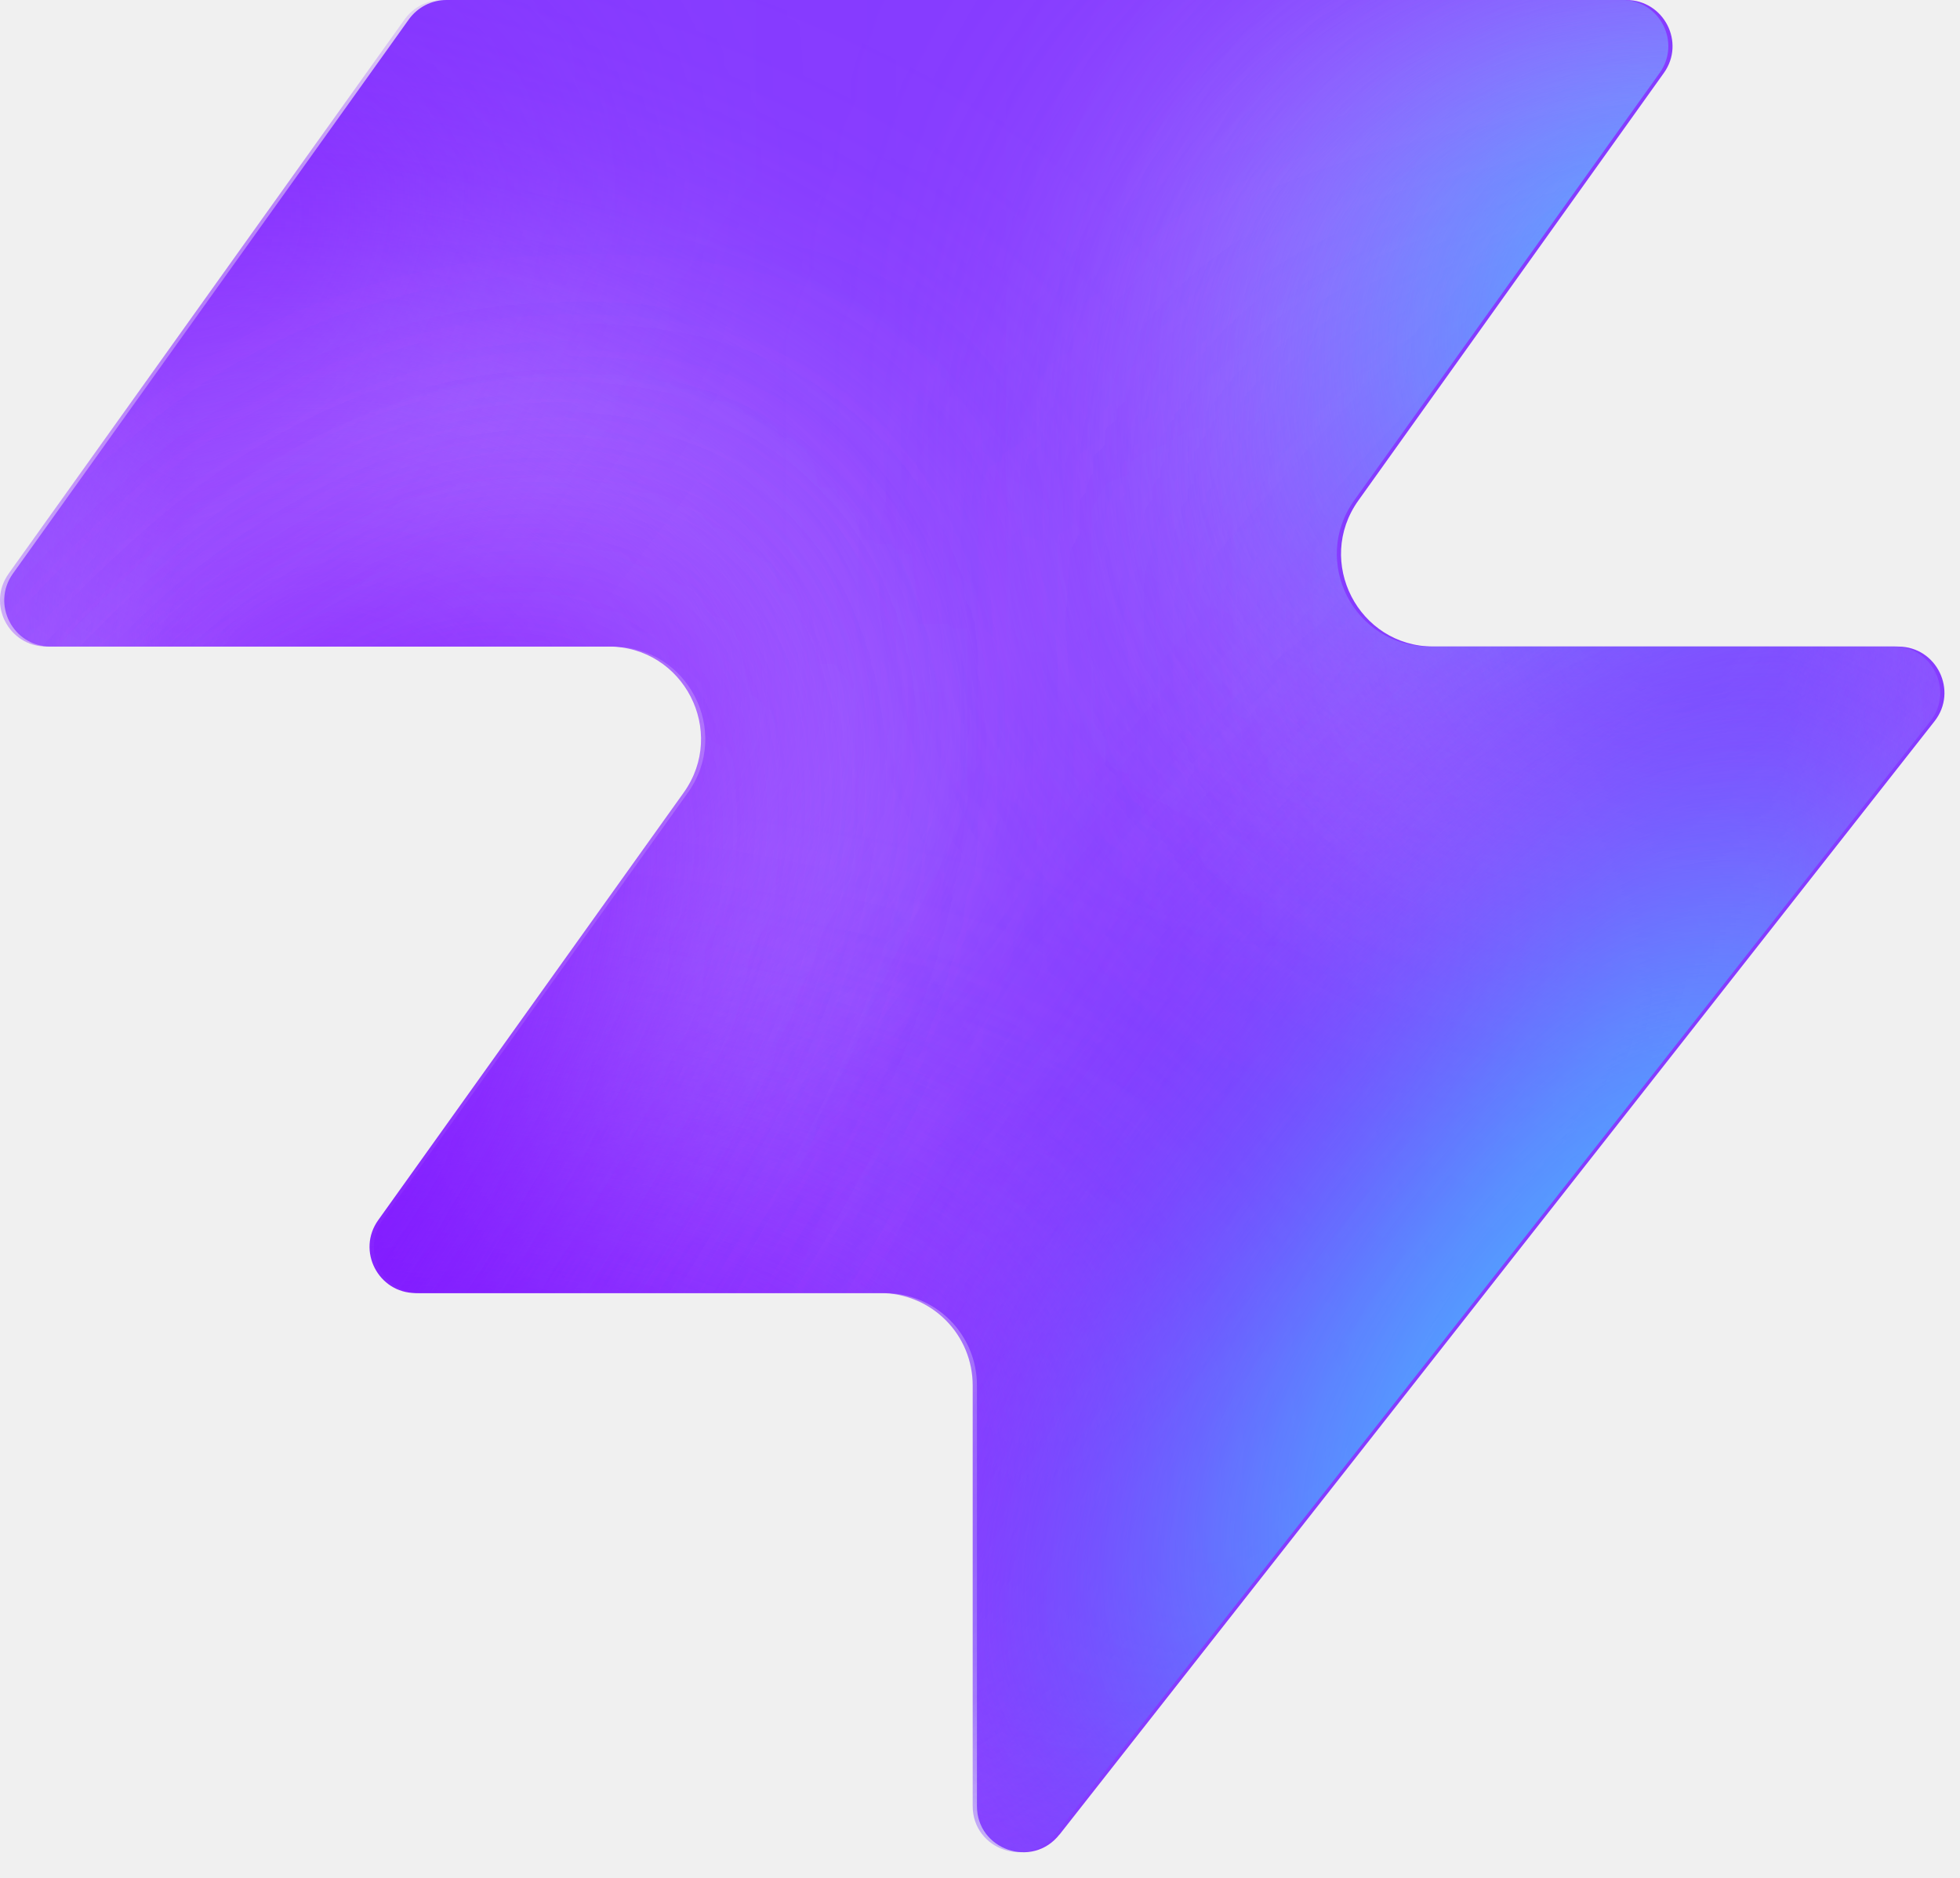
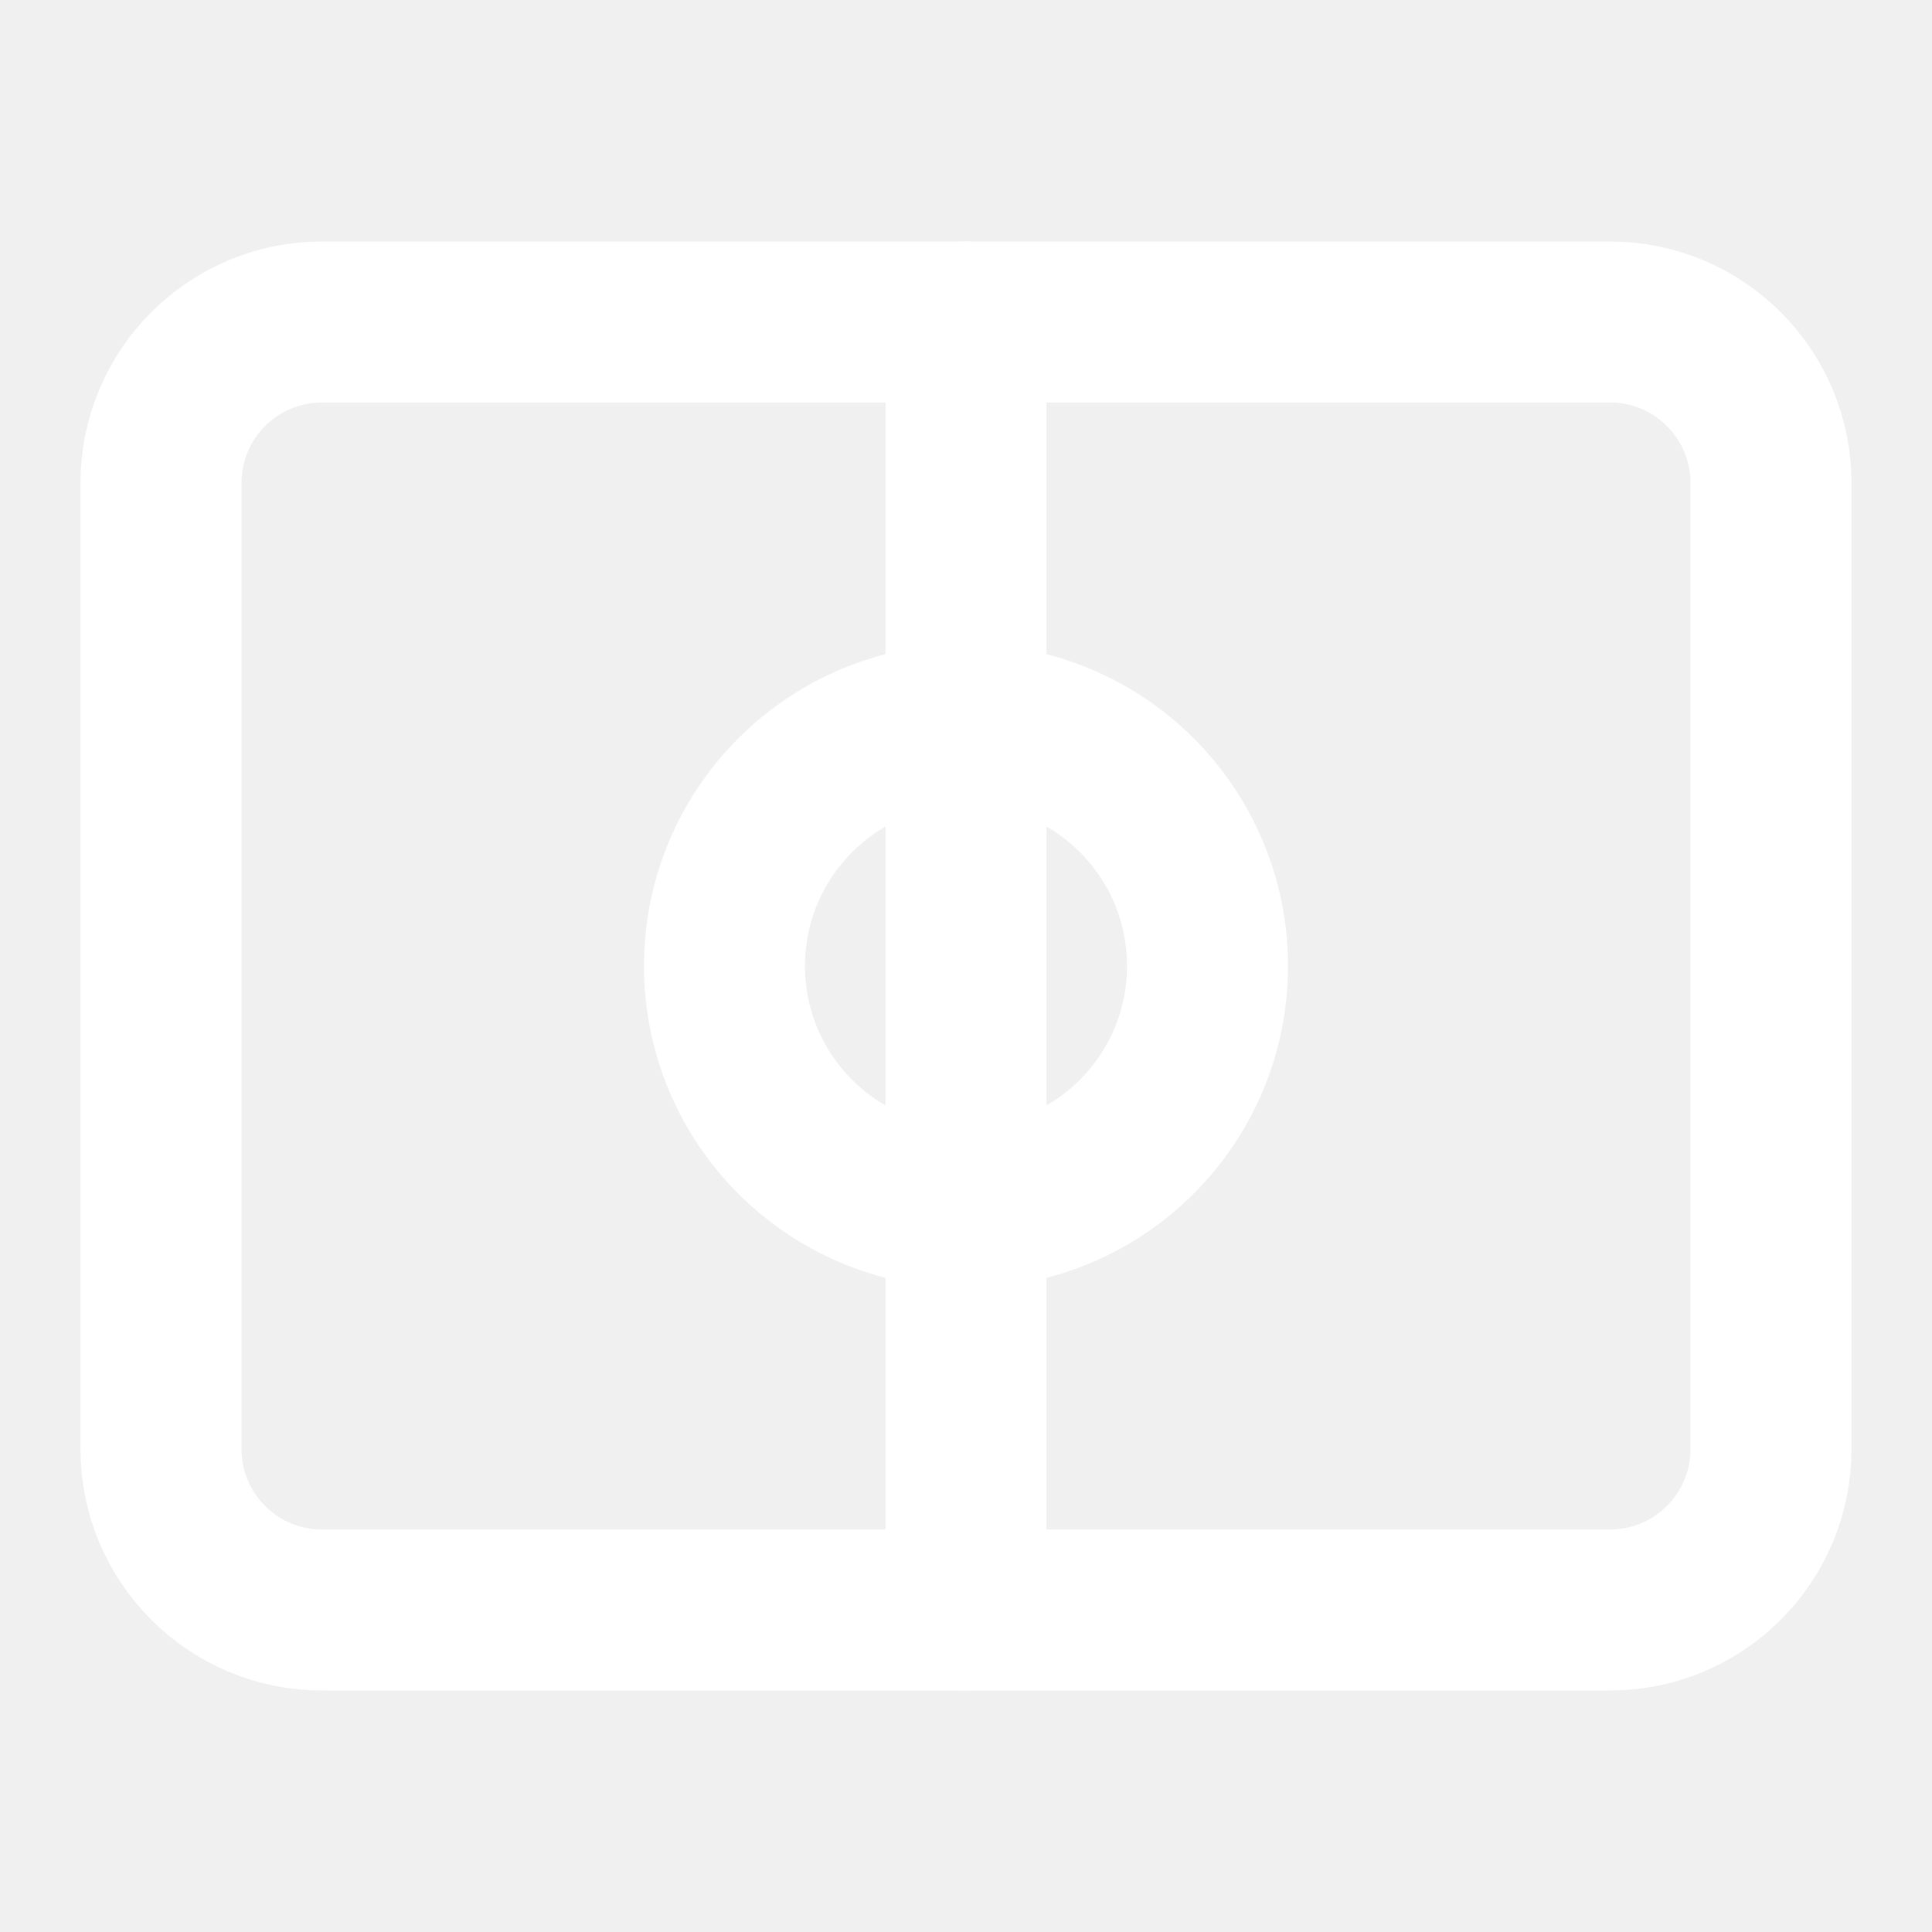
- <svg xmlns="http://www.w3.org/2000/svg" width="48" height="46" fill="none" viewBox="0 0 48 46">
-   <path fill="#863bff" d="M25.946 44.938c-.664.845-2.021.375-2.021-.698V33.937a2.26 2.26 0 0 0-2.262-2.262H10.287c-.92 0-1.456-1.04-.92-1.788l7.48-10.471c1.07-1.497 0-3.578-1.842-3.578H1.237c-.92 0-1.456-1.04-.92-1.788L10.013.474c.214-.297.556-.474.92-.474h28.894c.92 0 1.456 1.04.92 1.788l-7.48 10.471c-1.07 1.498 0 3.579 1.842 3.579h11.377c.943 0 1.473 1.088.89 1.83L25.947 44.94z" style="fill:#863bff;fill:color(display-p3 .525 .23 1);fill-opacity:1" />
-   <mask id="a" width="48" height="46" x="0" y="0" maskUnits="userSpaceOnUse" style="mask-type:alpha">
-     <path fill="#000" d="M25.842 44.938c-.664.844-2.021.375-2.021-.698V33.937a2.26 2.26 0 0 0-2.262-2.262H10.183c-.92 0-1.456-1.04-.92-1.788l7.48-10.471c1.07-1.498 0-3.579-1.842-3.579H1.133c-.92 0-1.456-1.04-.92-1.787L9.91.473c.214-.297.556-.474.92-.474h28.894c.92 0 1.456 1.04.92 1.788l-7.48 10.471c-1.07 1.498 0 3.578 1.842 3.578h11.377c.943 0 1.473 1.088.89 1.832L25.843 44.94z" style="fill:#000;fill-opacity:1" />
-   </mask>
-   <g mask="url(#a)">
-     <g filter="url(#b)">
-       <ellipse cx="5.508" cy="14.704" fill="#ede6ff" rx="5.508" ry="14.704" style="fill:#ede6ff;fill:color(display-p3 .927 .903 1);fill-opacity:1" transform="matrix(.00324 1 1 -.00324 -4.47 31.516)" />
-     </g>
-     <g filter="url(#c)">
-       <ellipse cx="10.399" cy="29.851" fill="#ede6ff" rx="10.399" ry="29.851" style="fill:#ede6ff;fill:color(display-p3 .927 .903 1);fill-opacity:1" transform="matrix(.00324 1 1 -.00324 -39.328 7.883)" />
-     </g>
-     <g filter="url(#d)">
-       <ellipse cx="5.508" cy="30.487" fill="#7e14ff" rx="5.508" ry="30.487" style="fill:#7e14ff;fill:color(display-p3 .492 .077 1);fill-opacity:1" transform="rotate(89.814 -25.913 -14.639)scale(1 -1)" />
-     </g>
-     <g filter="url(#e)">
-       <ellipse cx="5.508" cy="30.599" fill="#7e14ff" rx="5.508" ry="30.599" style="fill:#7e14ff;fill:color(display-p3 .492 .077 1);fill-opacity:1" transform="rotate(89.814 -32.644 -3.334)scale(1 -1)" />
-     </g>
-     <g filter="url(#f)">
-       <ellipse cx="5.508" cy="30.599" fill="#7e14ff" rx="5.508" ry="30.599" style="fill:#7e14ff;fill:color(display-p3 .492 .077 1);fill-opacity:1" transform="matrix(.00324 1 1 -.00324 -34.34 30.47)" />
-     </g>
-     <g filter="url(#g)">
-       <ellipse cx="14.072" cy="22.078" fill="#ede6ff" rx="14.072" ry="22.078" style="fill:#ede6ff;fill:color(display-p3 .927 .903 1);fill-opacity:1" transform="rotate(93.35 24.506 48.493)scale(-1 1)" />
-     </g>
-     <g filter="url(#h)">
-       <ellipse cx="3.47" cy="21.501" fill="#7e14ff" rx="3.47" ry="21.501" style="fill:#7e14ff;fill:color(display-p3 .492 .077 1);fill-opacity:1" transform="rotate(89.009 28.708 47.59)scale(-1 1)" />
-     </g>
-     <g filter="url(#i)">
-       <ellipse cx="3.47" cy="21.501" fill="#7e14ff" rx="3.47" ry="21.501" style="fill:#7e14ff;fill:color(display-p3 .492 .077 1);fill-opacity:1" transform="rotate(89.009 28.708 47.59)scale(-1 1)" />
-     </g>
-     <g filter="url(#j)">
-       <ellipse cx=".387" cy="8.972" fill="#7e14ff" rx="4.407" ry="29.108" style="fill:#7e14ff;fill:color(display-p3 .492 .077 1);fill-opacity:1" transform="rotate(39.51 .387 8.972)" />
-     </g>
-     <g filter="url(#k)">
-       <ellipse cx="47.523" cy="-6.092" fill="#7e14ff" rx="4.407" ry="29.108" style="fill:#7e14ff;fill:color(display-p3 .492 .077 1);fill-opacity:1" transform="rotate(37.892 47.523 -6.092)" />
-     </g>
-     <g filter="url(#l)">
-       <ellipse cx="41.412" cy="6.333" fill="#47bfff" rx="5.971" ry="9.665" style="fill:#47bfff;fill:color(display-p3 .28 .748 1);fill-opacity:1" transform="rotate(37.892 41.412 6.333)" />
-     </g>
-     <g filter="url(#m)">
-       <ellipse cx="-1.879" cy="38.332" fill="#7e14ff" rx="4.407" ry="29.108" style="fill:#7e14ff;fill:color(display-p3 .492 .077 1);fill-opacity:1" transform="rotate(37.892 -1.88 38.332)" />
-     </g>
-     <g filter="url(#n)">
-       <ellipse cx="-1.879" cy="38.332" fill="#7e14ff" rx="4.407" ry="29.108" style="fill:#7e14ff;fill:color(display-p3 .492 .077 1);fill-opacity:1" transform="rotate(37.892 -1.88 38.332)" />
-     </g>
-     <g filter="url(#o)">
-       <ellipse cx="35.651" cy="29.907" fill="#7e14ff" rx="4.407" ry="29.108" style="fill:#7e14ff;fill:color(display-p3 .492 .077 1);fill-opacity:1" transform="rotate(37.892 35.651 29.907)" />
-     </g>
-     <g filter="url(#p)">
-       <ellipse cx="38.418" cy="32.4" fill="#47bfff" rx="5.971" ry="15.297" style="fill:#47bfff;fill:color(display-p3 .28 .748 1);fill-opacity:1" transform="rotate(37.892 38.418 32.4)" />
-     </g>
-   </g>
-   <defs>
-     <filter id="b" width="60.045" height="41.654" x="-19.77" y="16.149" color-interpolation-filters="sRGB" filterUnits="userSpaceOnUse">
-       <feFlood flood-opacity="0" result="BackgroundImageFix" />
-       <feBlend in="SourceGraphic" in2="BackgroundImageFix" result="shape" />
-       <feGaussianBlur result="effect1_foregroundBlur_2002_17158" stdDeviation="7.659" />
-     </filter>
-     <filter id="c" width="90.34" height="51.437" x="-54.613" y="-7.533" color-interpolation-filters="sRGB" filterUnits="userSpaceOnUse">
-       <feFlood flood-opacity="0" result="BackgroundImageFix" />
-       <feBlend in="SourceGraphic" in2="BackgroundImageFix" result="shape" />
-       <feGaussianBlur result="effect1_foregroundBlur_2002_17158" stdDeviation="7.659" />
-     </filter>
-     <filter id="d" width="79.355" height="29.4" x="-49.64" y="2.03" color-interpolation-filters="sRGB" filterUnits="userSpaceOnUse">
-       <feFlood flood-opacity="0" result="BackgroundImageFix" />
-       <feBlend in="SourceGraphic" in2="BackgroundImageFix" result="shape" />
-       <feGaussianBlur result="effect1_foregroundBlur_2002_17158" stdDeviation="4.596" />
-     </filter>
-     <filter id="e" width="79.579" height="29.4" x="-45.045" y="20.029" color-interpolation-filters="sRGB" filterUnits="userSpaceOnUse">
-       <feFlood flood-opacity="0" result="BackgroundImageFix" />
-       <feBlend in="SourceGraphic" in2="BackgroundImageFix" result="shape" />
-       <feGaussianBlur result="effect1_foregroundBlur_2002_17158" stdDeviation="4.596" />
-     </filter>
-     <filter id="f" width="79.579" height="29.4" x="-43.513" y="21.178" color-interpolation-filters="sRGB" filterUnits="userSpaceOnUse">
-       <feFlood flood-opacity="0" result="BackgroundImageFix" />
-       <feBlend in="SourceGraphic" in2="BackgroundImageFix" result="shape" />
-       <feGaussianBlur result="effect1_foregroundBlur_2002_17158" stdDeviation="4.596" />
-     </filter>
-     <filter id="g" width="74.749" height="58.852" x="15.756" y="-17.901" color-interpolation-filters="sRGB" filterUnits="userSpaceOnUse">
-       <feFlood flood-opacity="0" result="BackgroundImageFix" />
-       <feBlend in="SourceGraphic" in2="BackgroundImageFix" result="shape" />
-       <feGaussianBlur result="effect1_foregroundBlur_2002_17158" stdDeviation="7.659" />
-     </filter>
-     <filter id="h" width="61.377" height="25.362" x="23.548" y="2.284" color-interpolation-filters="sRGB" filterUnits="userSpaceOnUse">
-       <feFlood flood-opacity="0" result="BackgroundImageFix" />
-       <feBlend in="SourceGraphic" in2="BackgroundImageFix" result="shape" />
-       <feGaussianBlur result="effect1_foregroundBlur_2002_17158" stdDeviation="4.596" />
-     </filter>
-     <filter id="i" width="61.377" height="25.362" x="23.548" y="2.284" color-interpolation-filters="sRGB" filterUnits="userSpaceOnUse">
-       <feFlood flood-opacity="0" result="BackgroundImageFix" />
-       <feBlend in="SourceGraphic" in2="BackgroundImageFix" result="shape" />
-       <feGaussianBlur result="effect1_foregroundBlur_2002_17158" stdDeviation="4.596" />
-     </filter>
-     <filter id="j" width="56.045" height="63.649" x="-27.636" y="-22.853" color-interpolation-filters="sRGB" filterUnits="userSpaceOnUse">
-       <feFlood flood-opacity="0" result="BackgroundImageFix" />
-       <feBlend in="SourceGraphic" in2="BackgroundImageFix" result="shape" />
-       <feGaussianBlur result="effect1_foregroundBlur_2002_17158" stdDeviation="4.596" />
-     </filter>
-     <filter id="k" width="54.814" height="64.646" x="20.116" y="-38.415" color-interpolation-filters="sRGB" filterUnits="userSpaceOnUse">
-       <feFlood flood-opacity="0" result="BackgroundImageFix" />
-       <feBlend in="SourceGraphic" in2="BackgroundImageFix" result="shape" />
-       <feGaussianBlur result="effect1_foregroundBlur_2002_17158" stdDeviation="4.596" />
-     </filter>
-     <filter id="l" width="33.541" height="35.313" x="24.641" y="-11.323" color-interpolation-filters="sRGB" filterUnits="userSpaceOnUse">
-       <feFlood flood-opacity="0" result="BackgroundImageFix" />
-       <feBlend in="SourceGraphic" in2="BackgroundImageFix" result="shape" />
-       <feGaussianBlur result="effect1_foregroundBlur_2002_17158" stdDeviation="4.596" />
-     </filter>
-     <filter id="m" width="54.814" height="64.646" x="-29.286" y="6.009" color-interpolation-filters="sRGB" filterUnits="userSpaceOnUse">
-       <feFlood flood-opacity="0" result="BackgroundImageFix" />
-       <feBlend in="SourceGraphic" in2="BackgroundImageFix" result="shape" />
-       <feGaussianBlur result="effect1_foregroundBlur_2002_17158" stdDeviation="4.596" />
-     </filter>
-     <filter id="n" width="54.814" height="64.646" x="-29.286" y="6.009" color-interpolation-filters="sRGB" filterUnits="userSpaceOnUse">
-       <feFlood flood-opacity="0" result="BackgroundImageFix" />
-       <feBlend in="SourceGraphic" in2="BackgroundImageFix" result="shape" />
-       <feGaussianBlur result="effect1_foregroundBlur_2002_17158" stdDeviation="4.596" />
-     </filter>
-     <filter id="o" width="54.814" height="64.646" x="8.244" y="-2.416" color-interpolation-filters="sRGB" filterUnits="userSpaceOnUse">
-       <feFlood flood-opacity="0" result="BackgroundImageFix" />
-       <feBlend in="SourceGraphic" in2="BackgroundImageFix" result="shape" />
-       <feGaussianBlur result="effect1_foregroundBlur_2002_17158" stdDeviation="4.596" />
-     </filter>
-     <filter id="p" width="39.409" height="43.623" x="18.713" y="10.588" color-interpolation-filters="sRGB" filterUnits="userSpaceOnUse">
-       <feFlood flood-opacity="0" result="BackgroundImageFix" />
-       <feBlend in="SourceGraphic" in2="BackgroundImageFix" result="shape" />
-       <feGaussianBlur result="effect1_foregroundBlur_2002_17158" stdDeviation="4.596" />
-     </filter>
-   </defs>
+ <svg xmlns="http://www.w3.org/2000/svg" viewBox="0 0 24 24" width="26" height="26" fill="none" stroke="#ffffff" stroke-width="2" stroke-linecap="round" stroke-linejoin="round" class="icono-cancha">
+   <rect x="2" y="4" width="20" height="16" rx="2" ry="2" />
+   <line x1="12" y1="4" x2="12" y2="20" />
+   <circle cx="12" cy="12" r="3" />
</svg>
